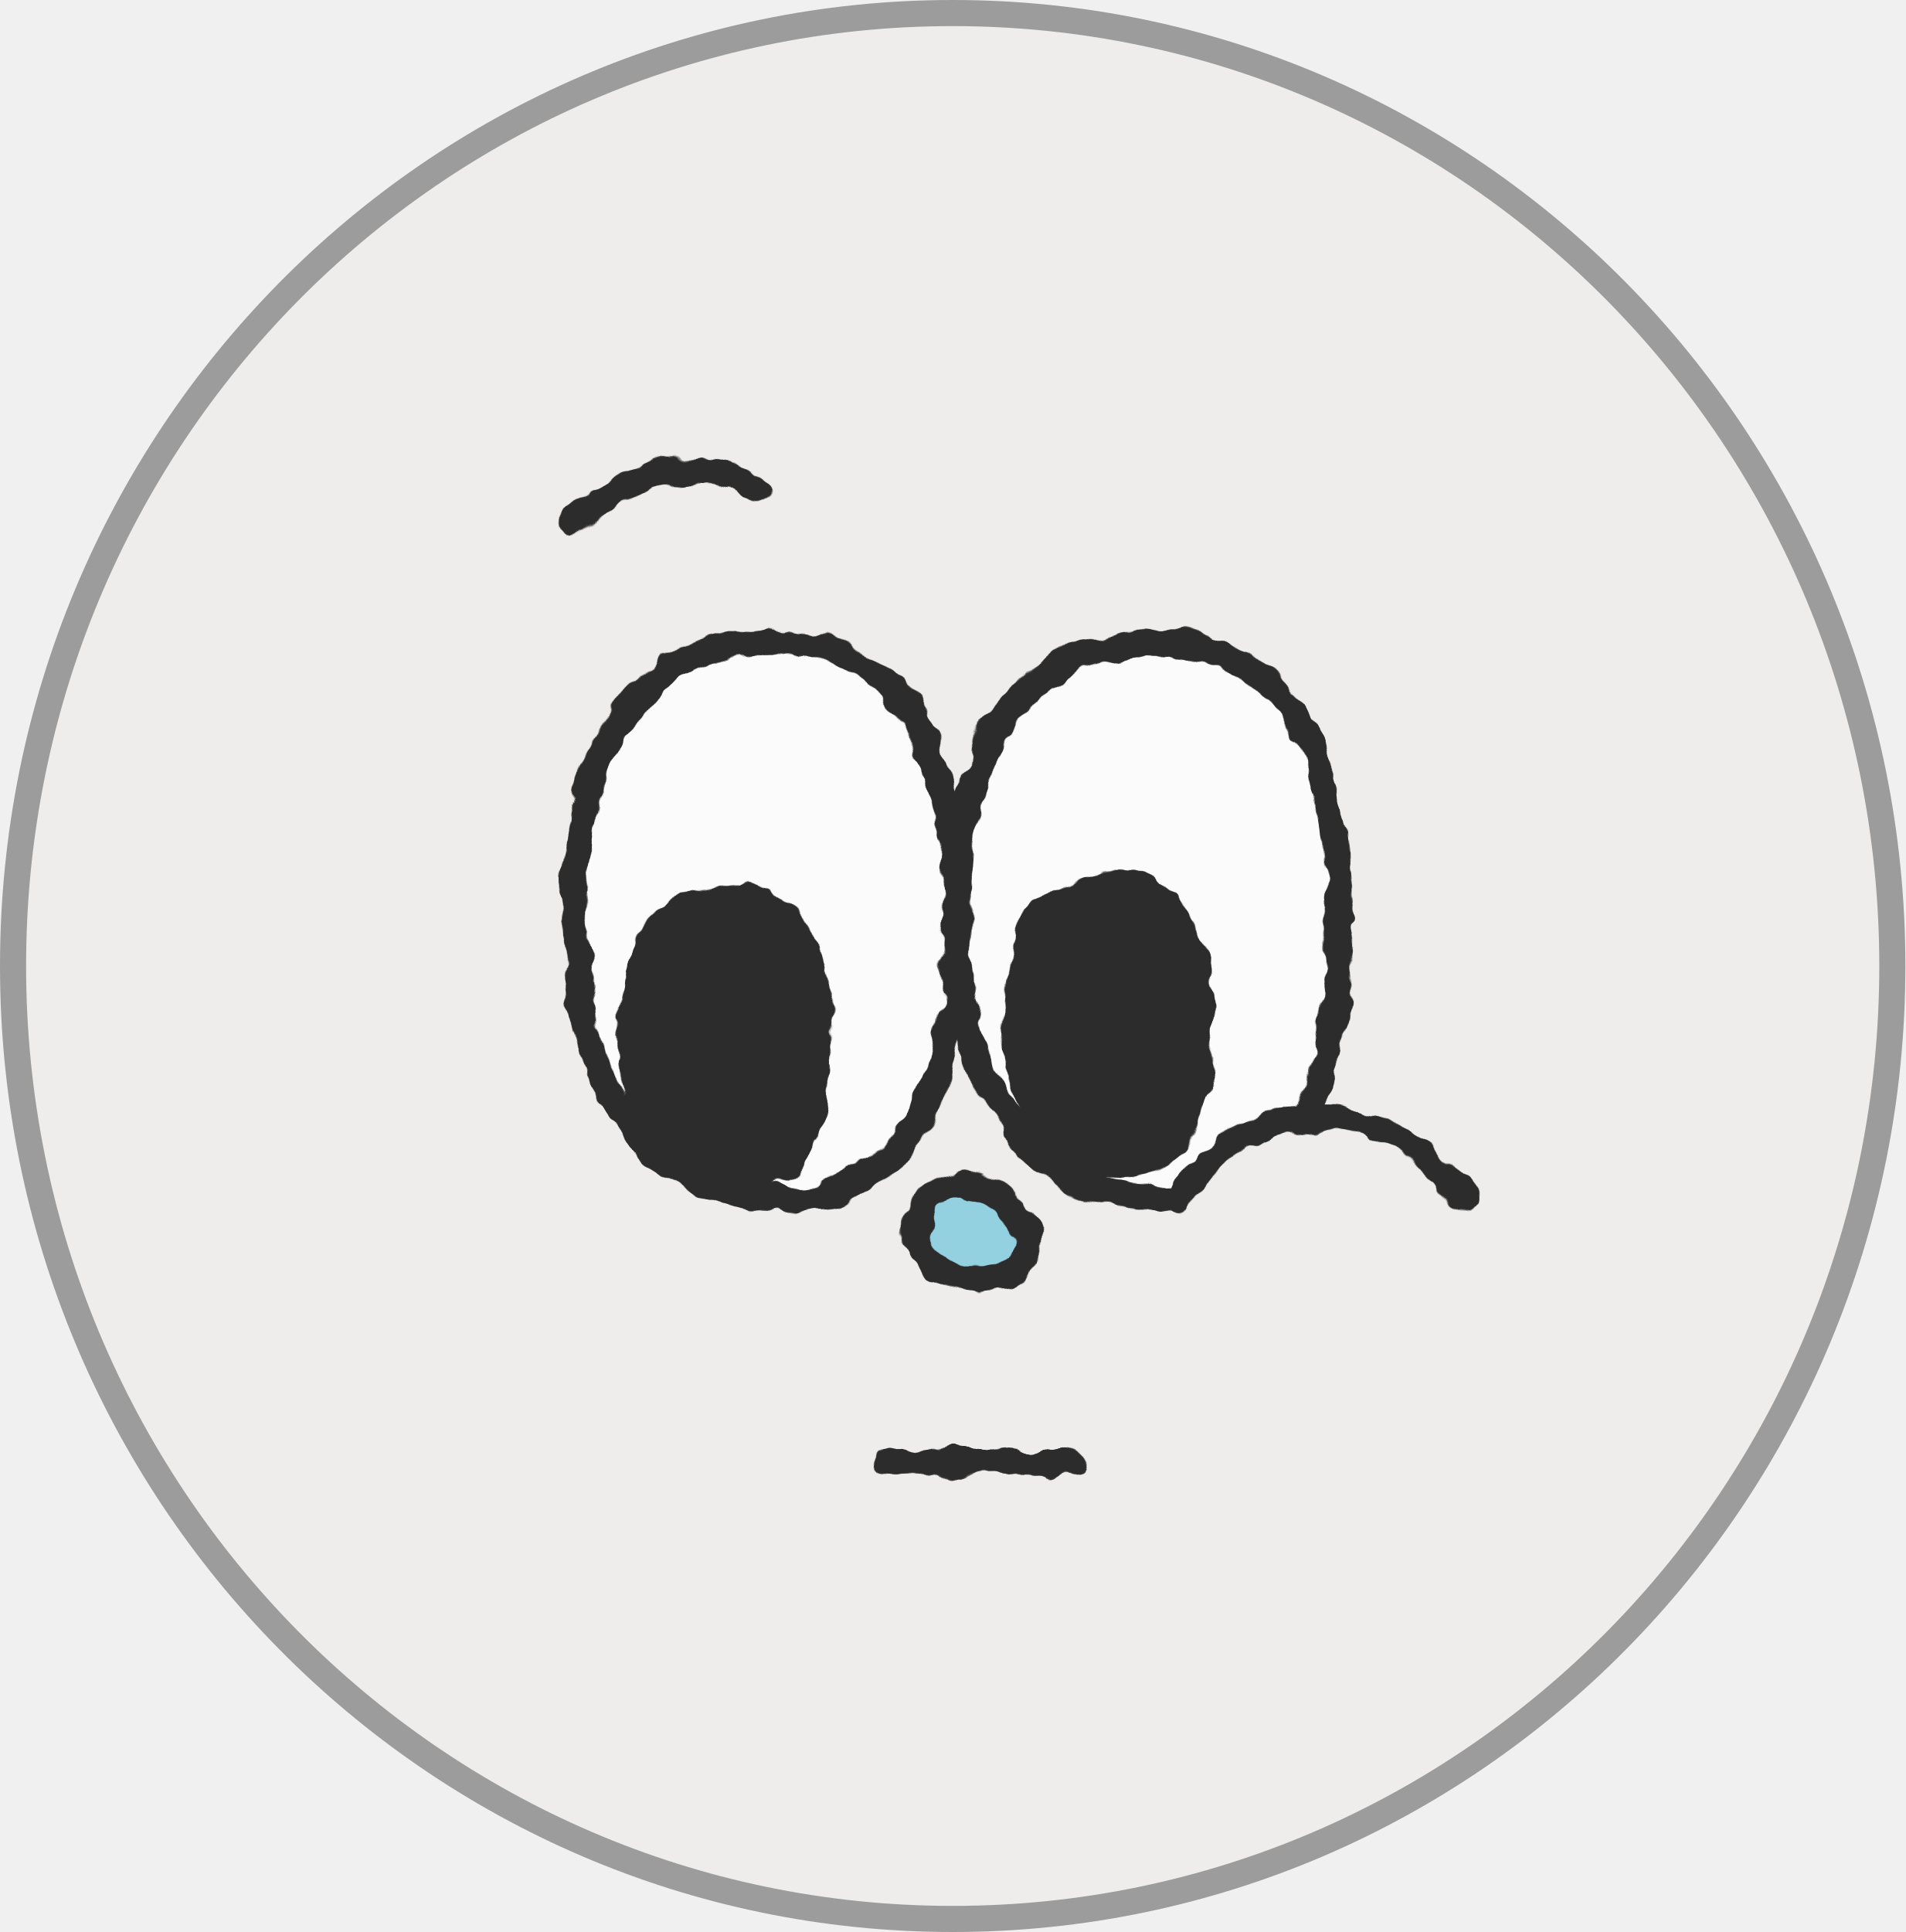
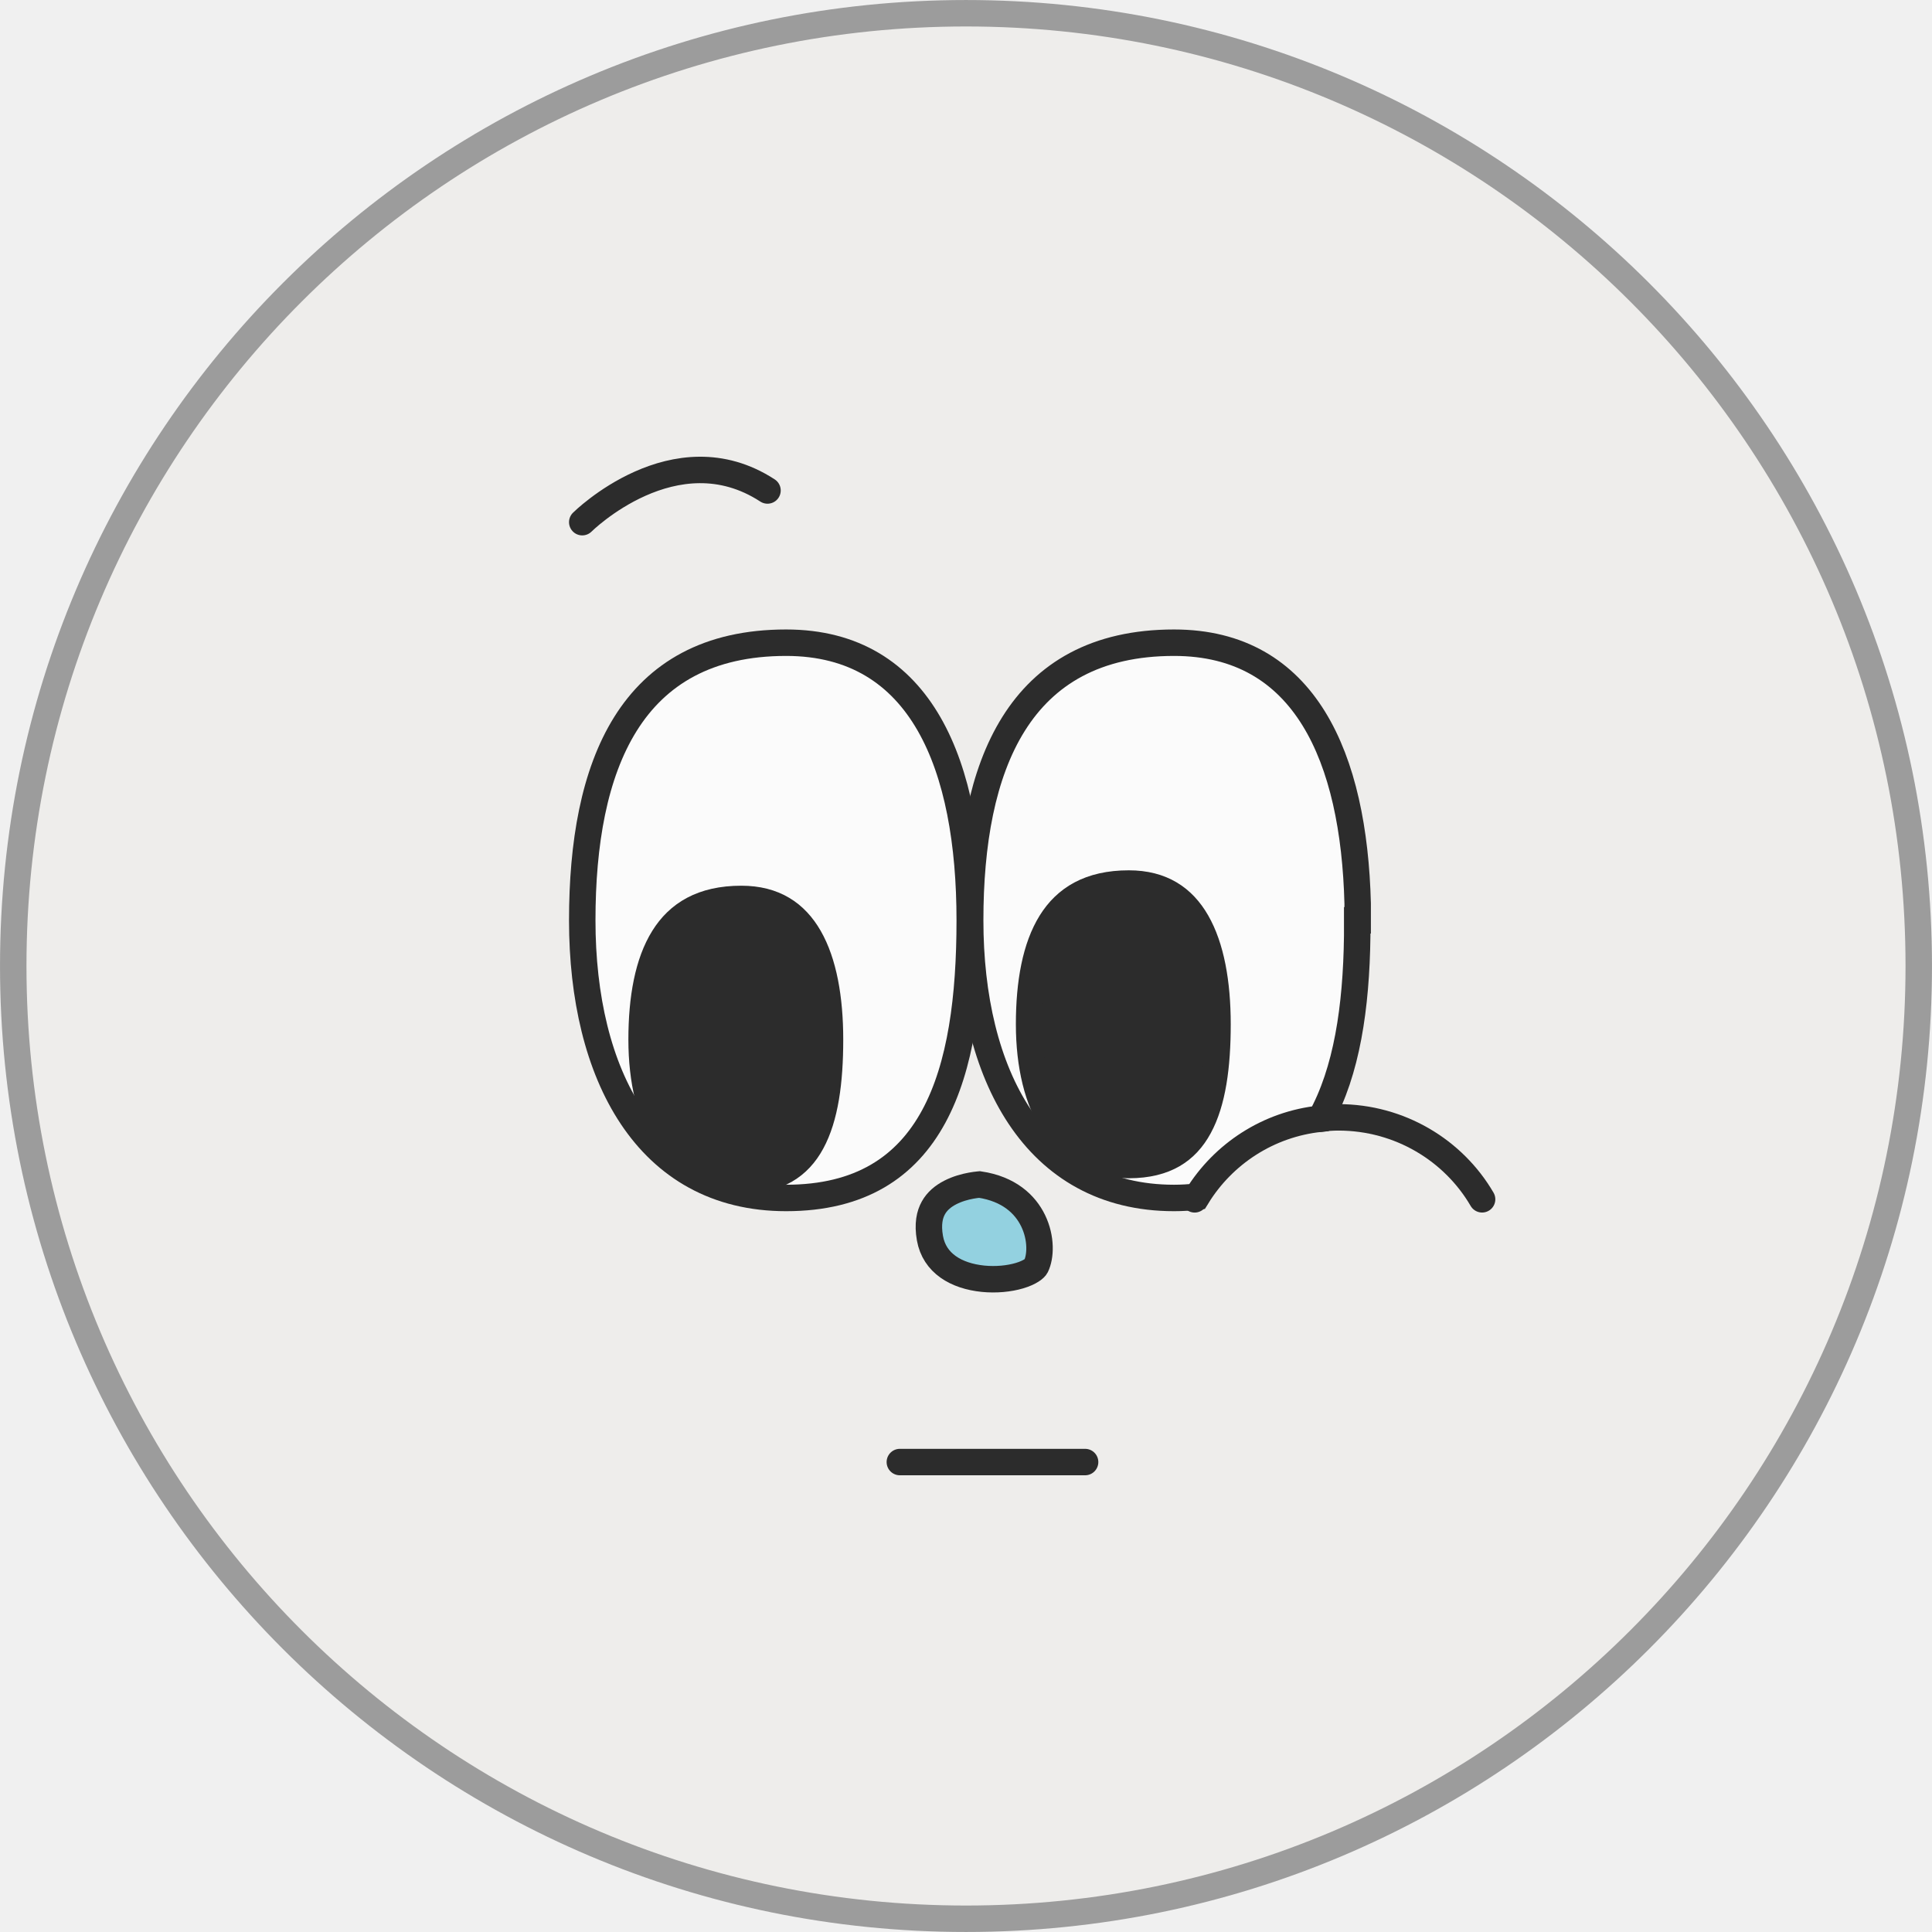
- <svg xmlns="http://www.w3.org/2000/svg" width="73" height="74" viewBox="0 0 73 74" fill="none">
+ <svg xmlns="http://www.w3.org/2000/svg" width="62" height="62" viewBox="0 0 62 62" fill="none">
  <g clip-path="url(#clip0_40000418_5079)">
-     <path d="M36.5 0.5C56.376 0.5 72.5 16.835 72.5 37C72.5 57.165 56.376 73.5 36.5 73.5C16.624 73.5 0.5 57.165 0.5 37C0.5 16.835 16.624 0.5 36.5 0.5Z" fill="#EEEDEB" stroke="#9C9C9C" />
-     <g filter="url(#filter0_g_40000418_5079)">
-       <path d="M36.641 35.251C36.641 41.114 35.322 45.885 29.702 45.885C24.429 45.885 22 41.131 22 35.251C22 29.37 23.787 24.617 29.702 24.617C34.854 24.617 36.641 29.37 36.641 35.251Z" fill="#FBFBFB" stroke="#2C2C2C" stroke-miterlimit="10" />
-       <path d="M51.282 35.251C51.282 35.459 51.282 35.65 51.282 35.858C51.247 38.599 50.883 41.045 49.894 42.849C47.916 43.057 46.216 44.202 45.228 45.833C44.95 45.867 44.655 45.885 44.36 45.885C39.087 45.885 36.658 41.131 36.658 35.251C36.658 29.37 38.462 24.617 44.36 24.617C49.322 24.617 51.16 29.023 51.299 34.609C51.299 34.817 51.299 35.043 51.299 35.251H51.282Z" fill="#FBFBFB" stroke="#2C2C2C" stroke-miterlimit="10" />
-       <path d="M28.011 34.424C29.251 34.424 30.052 34.977 30.574 35.897C31.117 36.854 31.361 38.228 31.361 39.823C31.361 41.436 31.177 42.806 30.666 43.758C30.416 44.224 30.092 44.582 29.676 44.827C29.259 45.071 28.719 45.22 28.011 45.22C26.722 45.22 25.808 44.654 25.195 43.72C24.567 42.763 24.243 41.396 24.243 39.823C24.243 38.226 24.488 36.862 25.073 35.913C25.633 35.004 26.533 34.424 28.011 34.424Z" fill="#2C2C2C" stroke="#2C2C2C" />
-       <path d="M42.652 33.835C43.892 33.835 44.694 34.387 45.215 35.307C45.758 36.264 46.002 37.638 46.002 39.233C46.002 40.846 45.818 42.216 45.307 43.169C45.057 43.635 44.733 43.993 44.317 44.237C43.9 44.482 43.361 44.63 42.652 44.63C41.363 44.63 40.449 44.064 39.836 43.13C39.208 42.173 38.884 40.806 38.884 39.233C38.884 37.636 39.13 36.273 39.714 35.323C40.274 34.414 41.174 33.835 42.652 33.835Z" fill="#2C2C2C" stroke="#2C2C2C" />
-       <path d="M37.016 45.363C38.119 45.531 38.733 46.118 39.035 46.751C39.358 47.426 39.323 48.139 39.142 48.509C39.107 48.58 38.935 48.743 38.518 48.869C38.132 48.985 37.639 49.035 37.144 48.984C36.134 48.88 35.308 48.395 35.139 47.429C35.042 46.88 35.128 46.512 35.268 46.259C35.41 45.999 35.638 45.809 35.905 45.669C36.174 45.528 36.465 45.449 36.694 45.406C36.807 45.385 36.902 45.374 36.967 45.368C36.986 45.366 37.002 45.364 37.016 45.363Z" fill="#93D1E0" stroke="#2C2C2C" />
-       <path d="M49.877 42.849C50.102 42.814 50.345 42.797 50.57 42.797C52.895 42.797 54.924 44.063 56 45.937" stroke="#2C2C2C" stroke-miterlimit="10" stroke-linecap="round" />
-       <path d="M45.211 45.832L45.141 45.938" stroke="#2C2C2C" stroke-miterlimit="10" stroke-linecap="round" />
-     </g>
-     <g filter="url(#filter1_g_40000418_5079)">
-       <path d="M34 56H41" stroke="#2C2C2C" stroke-miterlimit="10" stroke-linecap="round" />
-     </g>
-     <g filter="url(#filter2_g_40000418_5079)">
-       <path d="M22 20C22 20 25.5 16.473 29 18.787" stroke="#2C2C2C" stroke-miterlimit="10" stroke-linecap="round" />
-     </g>
+     <circle cx="31" cy="31" r="30.575" fill="#EEEDEB" stroke="#9C9C9C" stroke-width="0.849" />
+     <path d="M31.12 29.535C31.12 34.447 30 38.444 25.227 38.444C20.748 38.444 18.685 34.462 18.685 29.535C18.685 24.607 20.203 20.625 25.227 20.625C29.602 20.625 31.12 24.607 31.12 29.535Z" fill="#FBFBFB" stroke="#2C2C2C" stroke-width="0.849" stroke-miterlimit="10" />
+     <path d="M43.554 29.535C43.554 29.709 43.554 29.869 43.554 30.043C43.525 32.34 43.215 34.389 42.376 35.9C40.696 36.075 39.252 37.034 38.412 38.4C38.177 38.429 37.926 38.444 37.676 38.444C33.197 38.444 31.134 34.462 31.134 29.535C31.134 24.607 32.666 20.625 37.676 20.625C41.889 20.625 43.451 24.317 43.569 28.997C43.569 29.171 43.569 29.36 43.569 29.535H43.554Z" fill="#FBFBFB" stroke="#2C2C2C" stroke-width="0.849" stroke-miterlimit="10" />
+     <path d="M23.79 28.848C24.846 28.848 25.526 29.313 25.968 30.081C26.428 30.881 26.636 32.029 26.636 33.364C26.636 34.716 26.479 35.861 26.046 36.657C25.835 37.047 25.56 37.346 25.206 37.551C24.852 37.756 24.393 37.881 23.79 37.881C22.693 37.881 21.917 37.405 21.398 36.625C20.865 35.825 20.59 34.681 20.59 33.364C20.59 32.028 20.798 30.888 21.294 30.094C21.768 29.334 22.532 28.848 23.79 28.848Z" fill="#2C2C2C" stroke="#2C2C2C" stroke-width="0.849" />
+     <path d="M36.225 28.354C37.281 28.354 37.962 28.819 38.403 29.587C38.863 30.387 39.071 31.535 39.071 32.87C39.071 34.222 38.914 35.367 38.481 36.163C38.27 36.553 37.995 36.852 37.642 37.057C37.287 37.262 36.828 37.387 36.225 37.387C35.128 37.387 34.352 36.911 33.833 36.131C33.3 35.331 33.025 34.187 33.025 32.87C33.025 31.534 33.233 30.394 33.728 29.6C34.203 28.84 34.967 28.354 36.225 28.354Z" fill="#2C2C2C" stroke="#2C2C2C" stroke-width="0.849" />
+     <path d="M31.434 38.012C32.376 38.152 32.898 38.646 33.154 39.174C33.427 39.738 33.397 40.332 33.245 40.638C33.216 40.696 33.07 40.832 32.714 40.938C32.386 41.035 31.967 41.078 31.545 41.036C30.685 40.948 29.986 40.539 29.843 39.736C29.762 39.279 29.835 38.973 29.953 38.762C30.073 38.546 30.265 38.386 30.493 38.269C30.721 38.151 30.968 38.085 31.164 38.049C31.26 38.032 31.341 38.021 31.396 38.016C31.411 38.015 31.423 38.013 31.434 38.012Z" fill="#93D1E0" stroke="#2C2C2C" stroke-width="0.849" />
+     <path d="M42.361 35.9C42.552 35.871 42.759 35.857 42.95 35.857C44.924 35.857 46.648 36.918 47.562 38.487" stroke="#2C2C2C" stroke-width="0.849" stroke-miterlimit="10" stroke-linecap="round" />
+     <path d="M38.398 38.4L38.338 38.488" stroke="#2C2C2C" stroke-width="0.849" stroke-miterlimit="10" stroke-linecap="round" />
+     <path d="M28.877 46.919H34.822" stroke="#2C2C2C" stroke-width="0.849" stroke-miterlimit="10" stroke-linecap="round" />
+     <path d="M18.685 16.757C18.685 16.757 21.658 13.802 24.63 15.74" stroke="#2C2C2C" stroke-width="0.849" stroke-miterlimit="10" stroke-linecap="round" />
  </g>
  <defs>
-     <filter id="filter0_g_40000418_5079" x="21.1" y="23.717" width="35.8" height="26.187" filterUnits="userSpaceOnUse" color-interpolation-filters="sRGB">
-       <feFlood flood-opacity="0" result="BackgroundImageFix" />
-       <feBlend mode="normal" in="SourceGraphic" in2="BackgroundImageFix" result="shape" />
-       <feTurbulence type="fractalNoise" baseFrequency="0.667 0.667" numOctaves="3" seed="7043" />
-       <feDisplacementMap in="shape" scale="0.8" xChannelSelector="R" yChannelSelector="G" result="displacedImage" width="100%" height="100%" />
-       <feMerge result="effect1_texture_40000418_5079">
-         <feMergeNode in="displacedImage" />
-       </feMerge>
-     </filter>
-     <filter id="filter1_g_40000418_5079" x="33.1" y="55.1" width="8.8" height="1.8" filterUnits="userSpaceOnUse" color-interpolation-filters="sRGB">
-       <feFlood flood-opacity="0" result="BackgroundImageFix" />
-       <feBlend mode="normal" in="SourceGraphic" in2="BackgroundImageFix" result="shape" />
-       <feTurbulence type="fractalNoise" baseFrequency="0.667 0.667" numOctaves="3" seed="7043" />
-       <feDisplacementMap in="shape" scale="0.8" xChannelSelector="R" yChannelSelector="G" result="displacedImage" width="100%" height="100%" />
-       <feMerge result="effect1_texture_40000418_5079">
-         <feMergeNode in="displacedImage" />
-       </feMerge>
-     </filter>
-     <filter id="filter2_g_40000418_5079" x="21.1" y="17.1" width="8.8" height="3.8" filterUnits="userSpaceOnUse" color-interpolation-filters="sRGB">
-       <feFlood flood-opacity="0" result="BackgroundImageFix" />
-       <feBlend mode="normal" in="SourceGraphic" in2="BackgroundImageFix" result="shape" />
-       <feTurbulence type="fractalNoise" baseFrequency="0.667 0.667" numOctaves="3" seed="7043" />
-       <feDisplacementMap in="shape" scale="0.8" xChannelSelector="R" yChannelSelector="G" result="displacedImage" width="100%" height="100%" />
-       <feMerge result="effect1_texture_40000418_5079">
-         <feMergeNode in="displacedImage" />
-       </feMerge>
-     </filter>
    <clipPath id="clip0_40000418_5079">
-       <rect width="73" height="74" fill="white" />
+       <rect width="62" height="62" fill="white" />
    </clipPath>
  </defs>
</svg>
